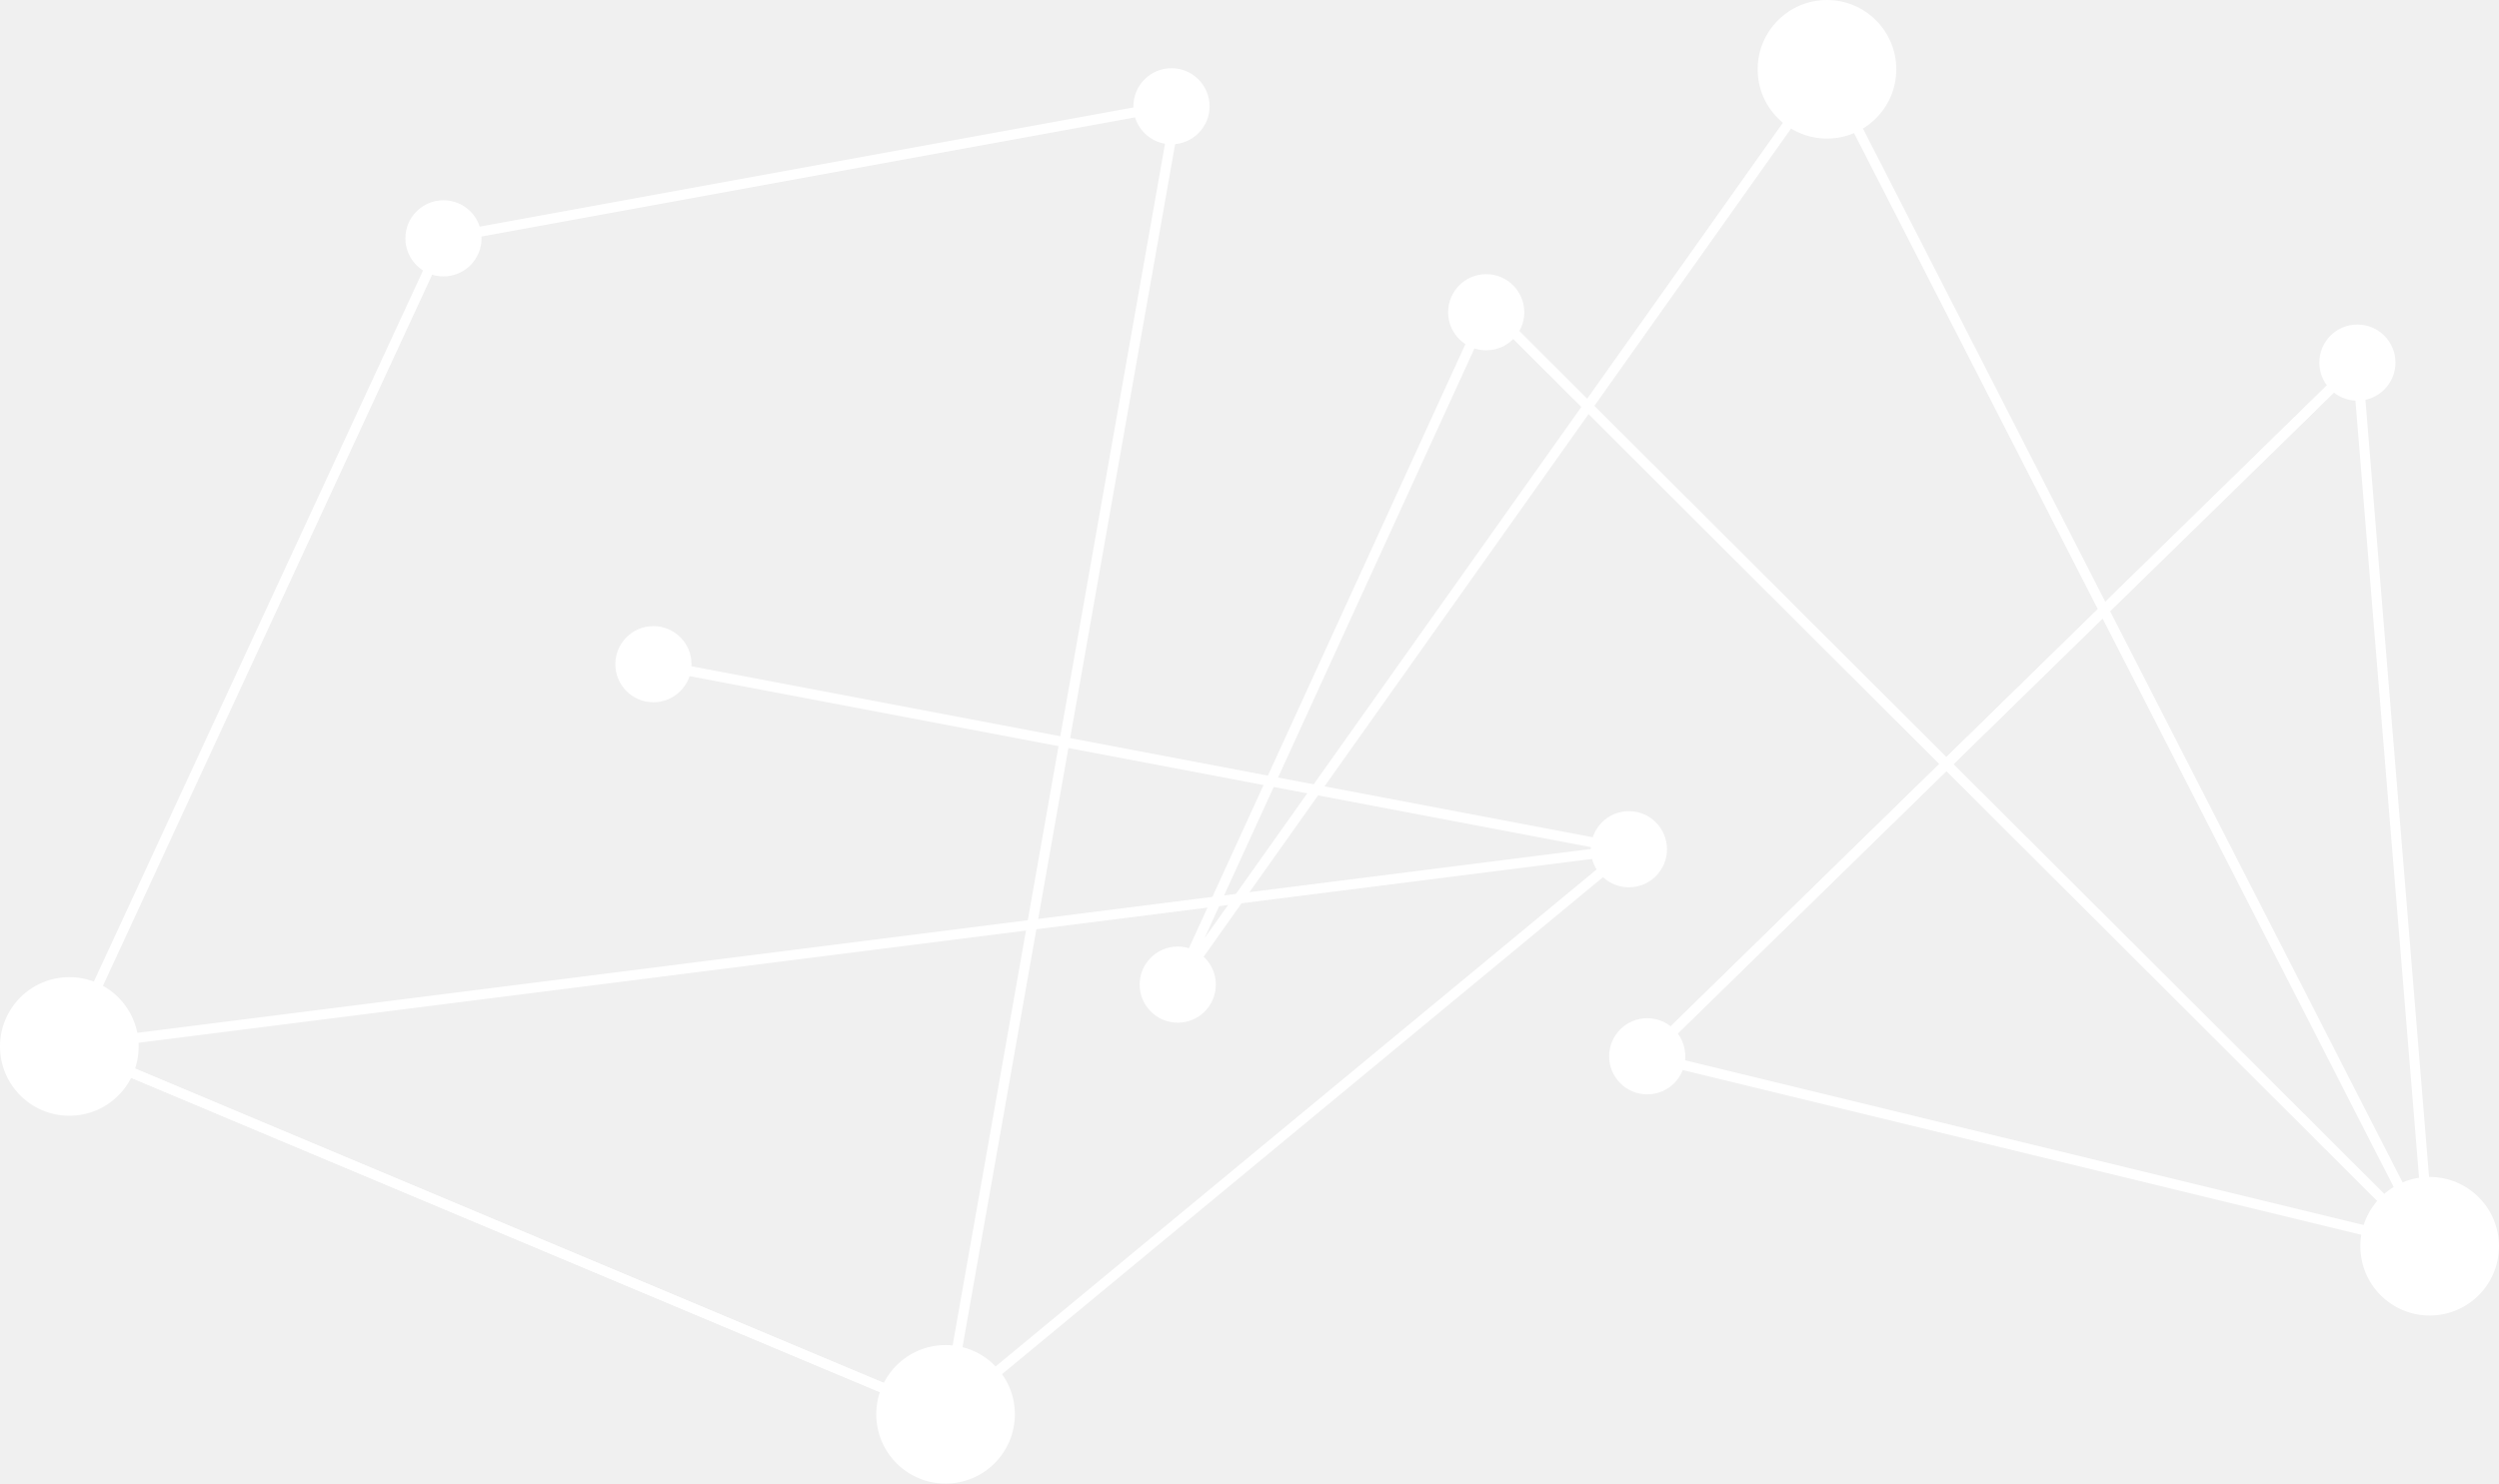
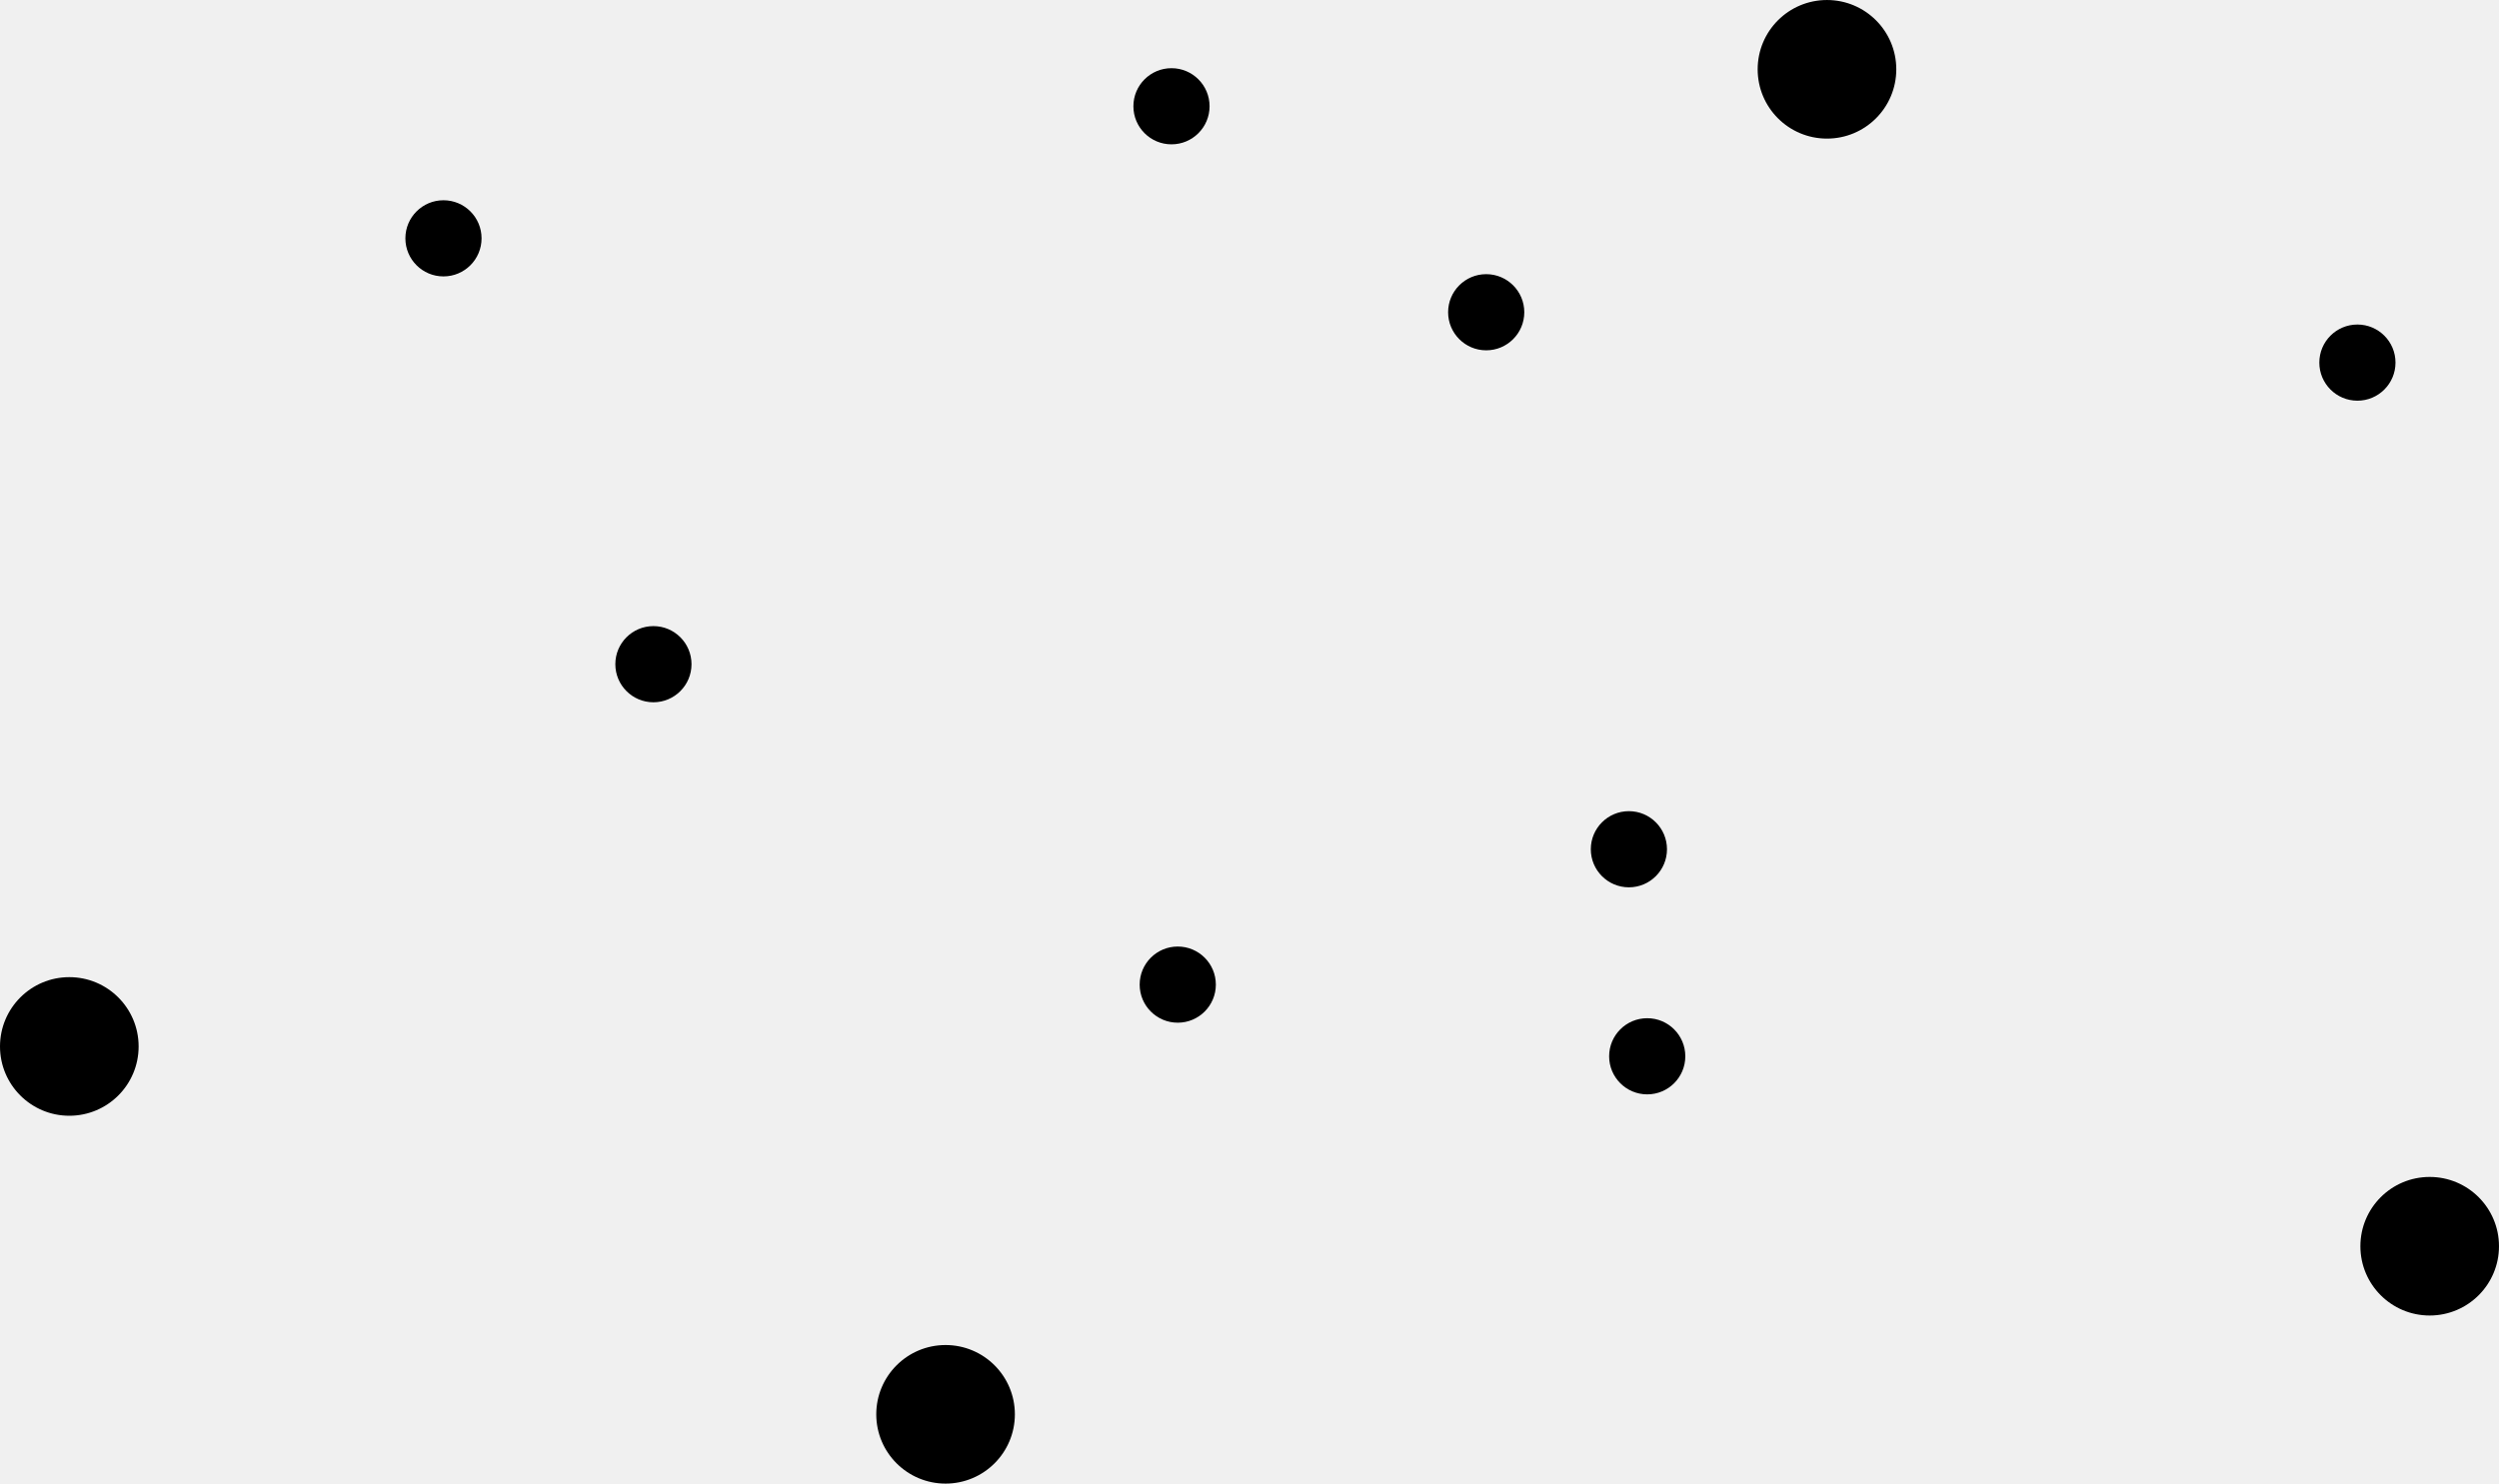
<svg xmlns="http://www.w3.org/2000/svg" version="1.1" id="background" x="0px" y="0px" width="186.861px" height="110.966px" viewBox="0 0 186.861 110.966" enable-background="new 0 0 186.861 110.966" xml:space="preserve">
  <g>
-     <circle fill="#FFFFFF" cx="70.704" cy="105.783" r="5.182" />
-     <circle fill="#FFFFFF" cx="5.183" cy="78.269" r="5.183" />
-     <circle fill="#FFFFFF" cx="121.8" cy="63.519" r="2.848" />
-     <circle fill="#FFFFFF" cx="48.859" cy="49.678" r="2.848" />
-     <circle fill="#FFFFFF" cx="33.16" cy="17.826" r="2.848" />
-     <circle fill="#FFFFFF" cx="87.597" cy="7.948" r="2.848" />
-     <polygon fill="none" stroke="#FFFFFF" stroke-width="0.75" stroke-miterlimit="10" points="5.183,78.269 70.704,105.782    121.801,63.519  " />
-     <polygon fill="none" stroke="#FFFFFF" stroke-width="0.75" stroke-miterlimit="10" points="33.16,17.825 5.183,78.269    70.704,105.782 88.01,7.825  " />
-     <line fill="none" stroke="#FFFFFF" stroke-width="0.75" stroke-miterlimit="10" x1="48.859" y1="49.677" x2="121.801" y2="63.519" />
+     <circle cx="70.704" cy="105.783" r="5.182" />
+     <circle cx="5.183" cy="78.269" r="5.183" />
+     <circle cx="121.8" cy="63.519" r="2.848" />
+     <circle cx="48.859" cy="49.678" r="2.848" />
+     <circle cx="33.16" cy="17.826" r="2.848" />
+     <circle cx="87.597" cy="7.948" r="2.848" />
+     <polygon fill="none" stroke-width="0.75" stroke-miterlimit="10" points="5.183,78.269 70.704,105.782    121.801,63.519  " />
+     <polygon fill="none" stroke-width="0.75" stroke-miterlimit="10" points="33.16,17.825 5.183,78.269    70.704,105.782 88.01,7.825  " />
+     <line fill="none" stroke-width="0.75" stroke-miterlimit="10" x1="48.859" y1="49.677" x2="121.801" y2="63.519" />
  </g>
-   <circle fill="#FFFFFF" cx="181.678" cy="93.211" r="5.182" />
-   <circle fill="#FFFFFF" cx="136.611" cy="5.184" r="5.183" />
-   <circle fill="#FFFFFF" cx="176.274" cy="27.121" r="2.848" />
-   <circle fill="#FFFFFF" cx="123.17" cy="79.005" r="2.848" />
-   <circle fill="#FFFFFF" cx="88.066" cy="73.644" r="2.848" />
-   <circle fill="#FFFFFF" cx="111.13" cy="23.354" r="2.848" />
-   <polygon fill="none" stroke="#FFFFFF" stroke-width="0.75" stroke-miterlimit="10" points="123.17,79.005 181.678,93.21   176.274,27.12 " />
-   <polygon fill="none" stroke="#FFFFFF" stroke-width="0.75" stroke-miterlimit="10" points="88.065,73.644 136.611,5.183   181.678,93.21 111.265,22.945 " />
-   <line fill="none" stroke="#FFFFFF" stroke-width="0.75" stroke-miterlimit="10" x1="123.169" y1="79.004" x2="176.274" y2="27.12" />
+   <circle cx="181.678" cy="93.211" r="5.182" />
+   <circle cx="136.611" cy="5.184" r="5.183" />
+   <circle cx="176.274" cy="27.121" r="2.848" />
+   <circle cx="123.17" cy="79.005" r="2.848" />
+   <circle cx="88.066" cy="73.644" r="2.848" />
+   <circle cx="111.13" cy="23.354" r="2.848" />
+   <polygon fill="none" stroke-width="0.75" stroke-miterlimit="10" points="123.17,79.005 181.678,93.21   176.274,27.12 " />
+   <polygon fill="none" stroke-width="0.75" stroke-miterlimit="10" points="88.065,73.644 136.611,5.183   181.678,93.21 111.265,22.945 " />
+   <line fill="none" stroke-width="0.75" stroke-miterlimit="10" x1="123.169" y1="79.004" x2="176.274" y2="27.12" />
</svg>
